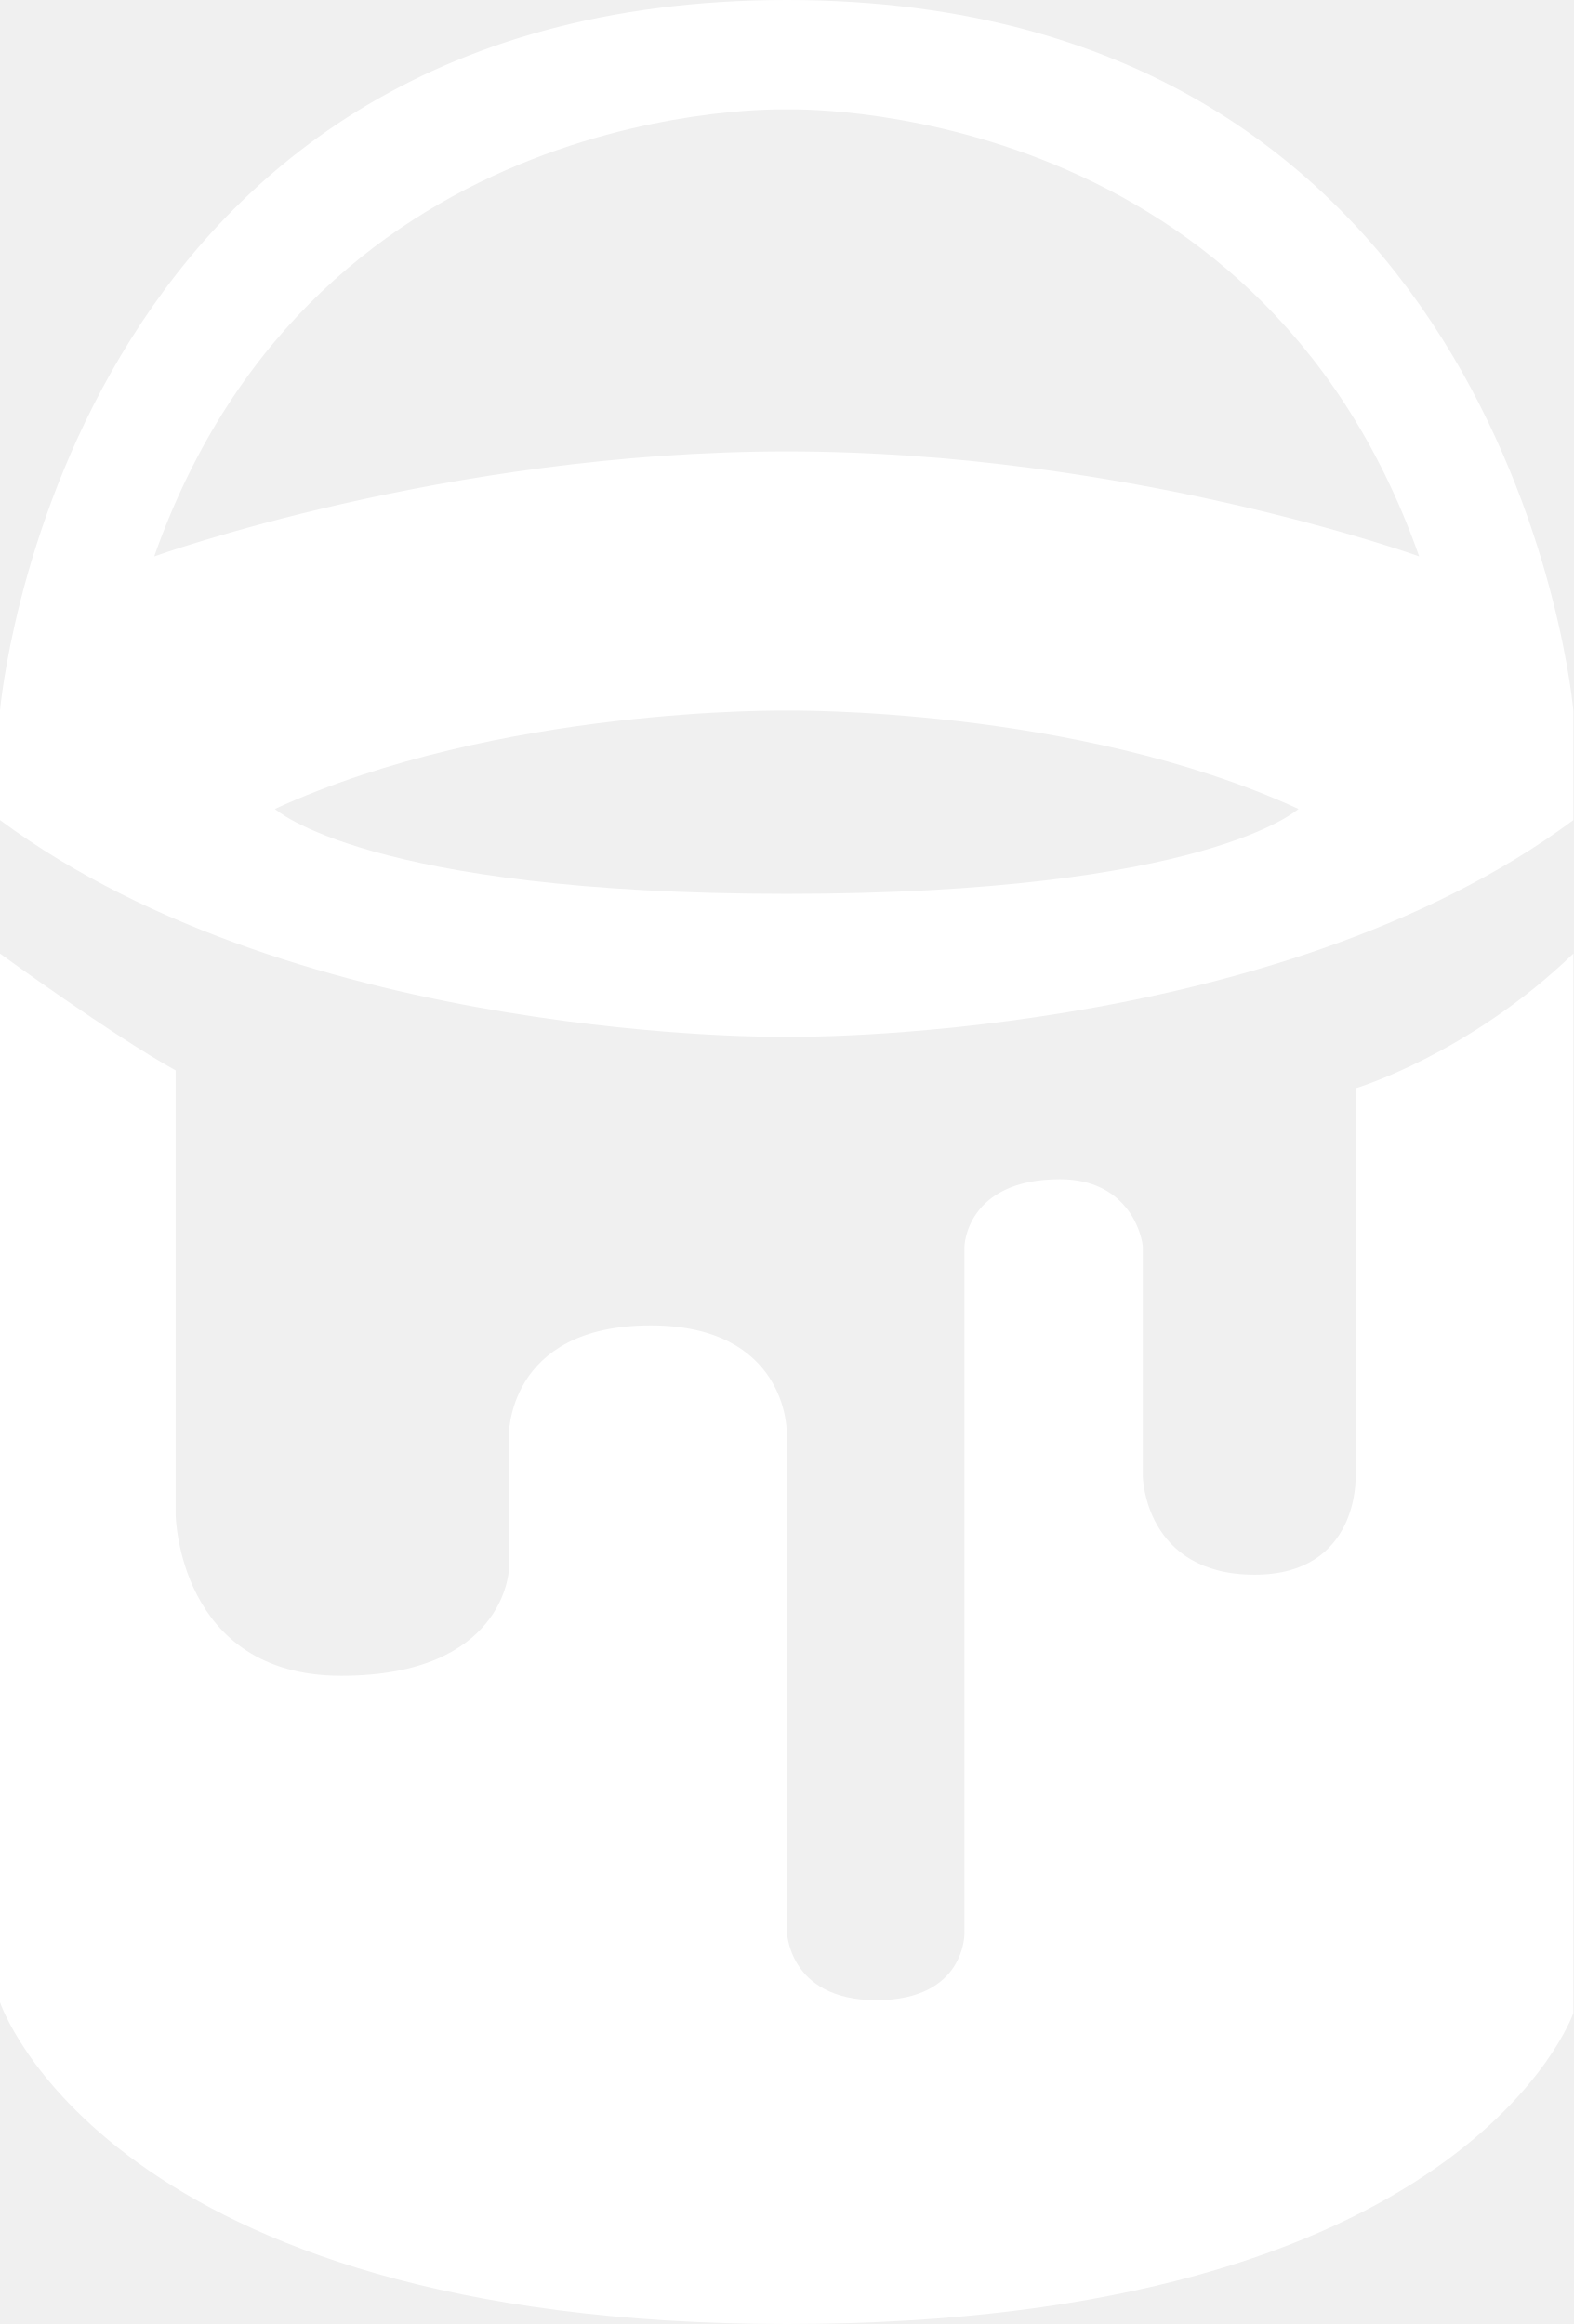
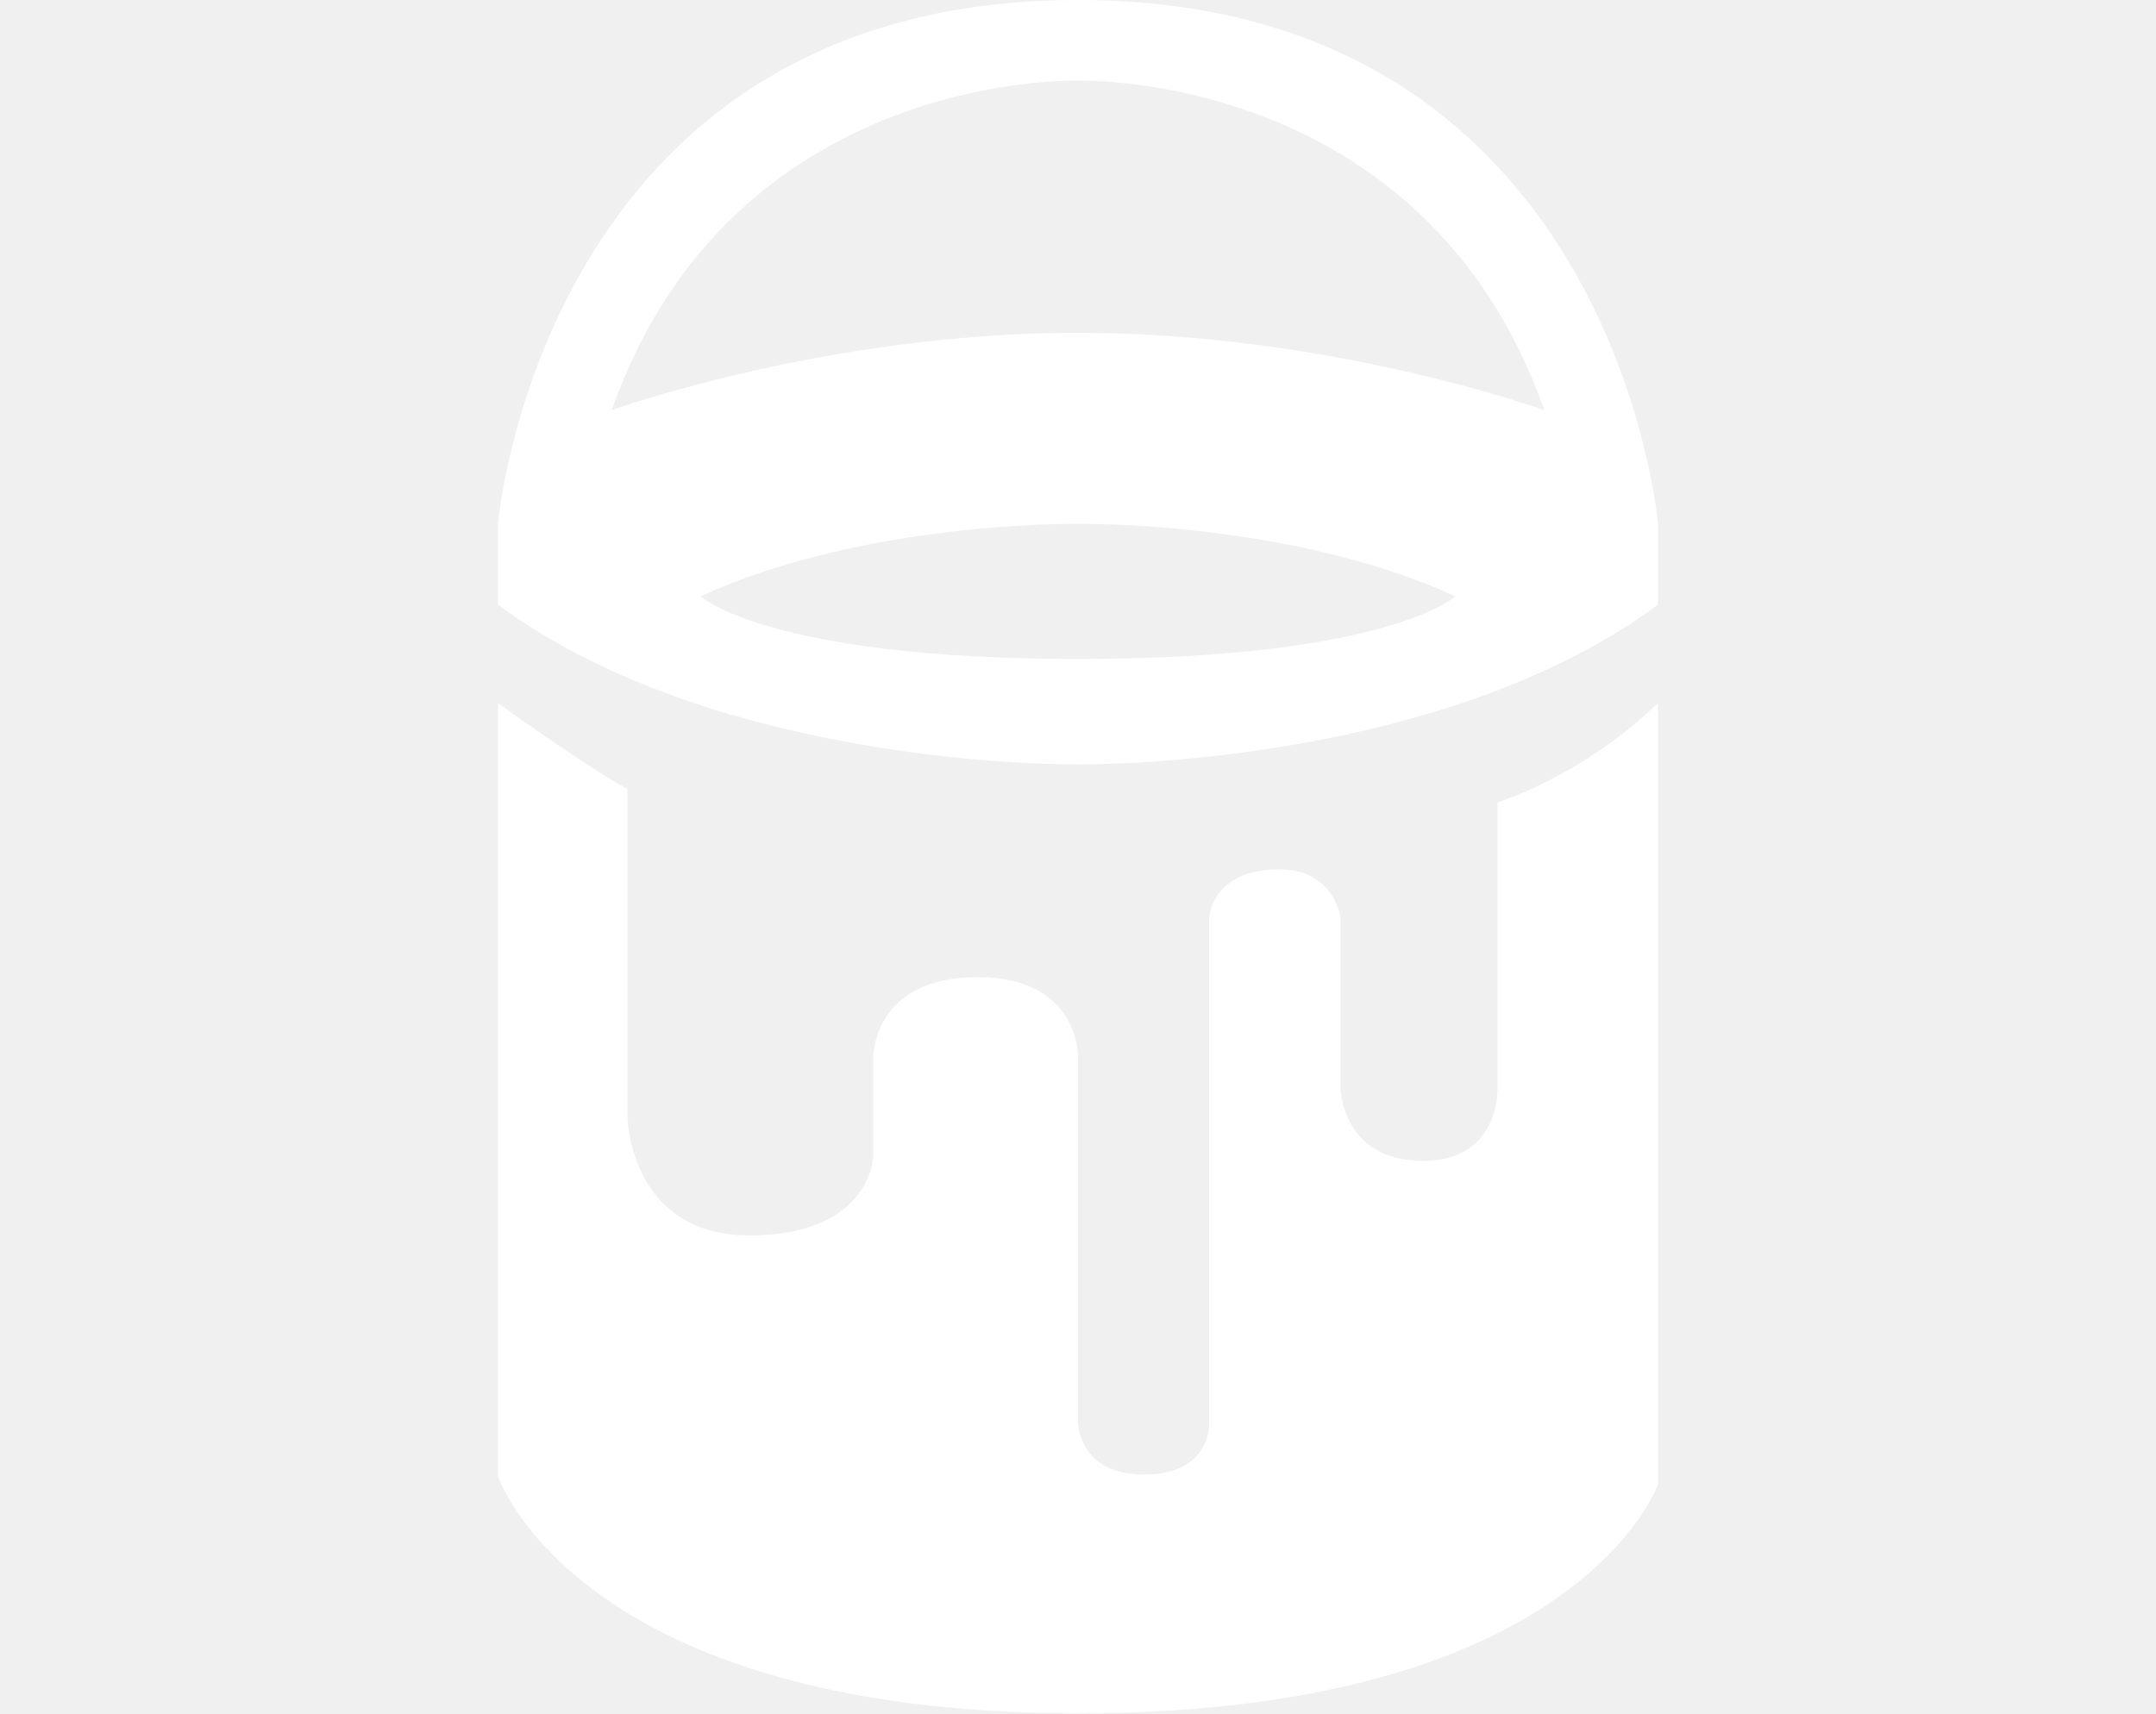
- <svg xmlns="http://www.w3.org/2000/svg" version="1.1" id="Layer_2" x="0px" y="0px" width="44px" height="65px" viewBox="0 0 44 65" enable-background="new 0 0 44 65" xml:space="preserve">
+ <svg xmlns="http://www.w3.org/2000/svg" version="1.1" id="Layer_2" x="0px" y="0px" width="78px" height="62px" viewBox="0 0 44 65" enable-background="new 0 0 44 65" xml:space="preserve">
  <g>
    <path fill="#FFFFFF" d="M37.91,30.438v10.869c0,0,0.105,2.735-2.825,2.735c-3.069,0-3.125-2.735-3.125-2.735s0-6.176,0-6.416   s-0.336-1.909-2.319-1.909c-2.625,0-2.67,1.877-2.67,1.877V54.08c0,0,0.029,1.863-2.464,1.863C22,55.943,22,53.96,22,53.96V40.016   c0,0,0-2.945-3.805-2.945c-4.054,0-3.967,3.125-3.967,3.125v3.728c0,0-0.121,2.945-4.688,2.945s-4.628-4.509-4.628-4.509V29.938   C3.168,28.976,0,26.671,0,26.671v29.332C0,56.003,2.988,65,22,65c19.012,0,22-8.695,22-8.695V26.671   C41.062,29.5,37.91,30.438,37.91,30.438z" />
    <path fill="#FFFFFF" d="M22,0C1.688,0,0,19.875,0,19.875v3.062C8.438,29.188,22,29,22,29s13.562,0.188,22-6.062v-3.062   C44,19.875,42.312,0,22,0z M22,25c-11.75,0-14.312-2.375-14.312-2.375C13.938,19.75,22,19.875,22,19.875s8.062-0.125,14.312,2.75   C36.312,22.625,33.75,25,22,25z M22,12.625c-9.562,0-17.688,2.938-17.688,2.938C8.875,2.625,22,3.062,22,3.062   s13.125-0.438,17.688,12.5C39.688,15.562,31.562,12.625,22,12.625z" />
  </g>
</svg>
